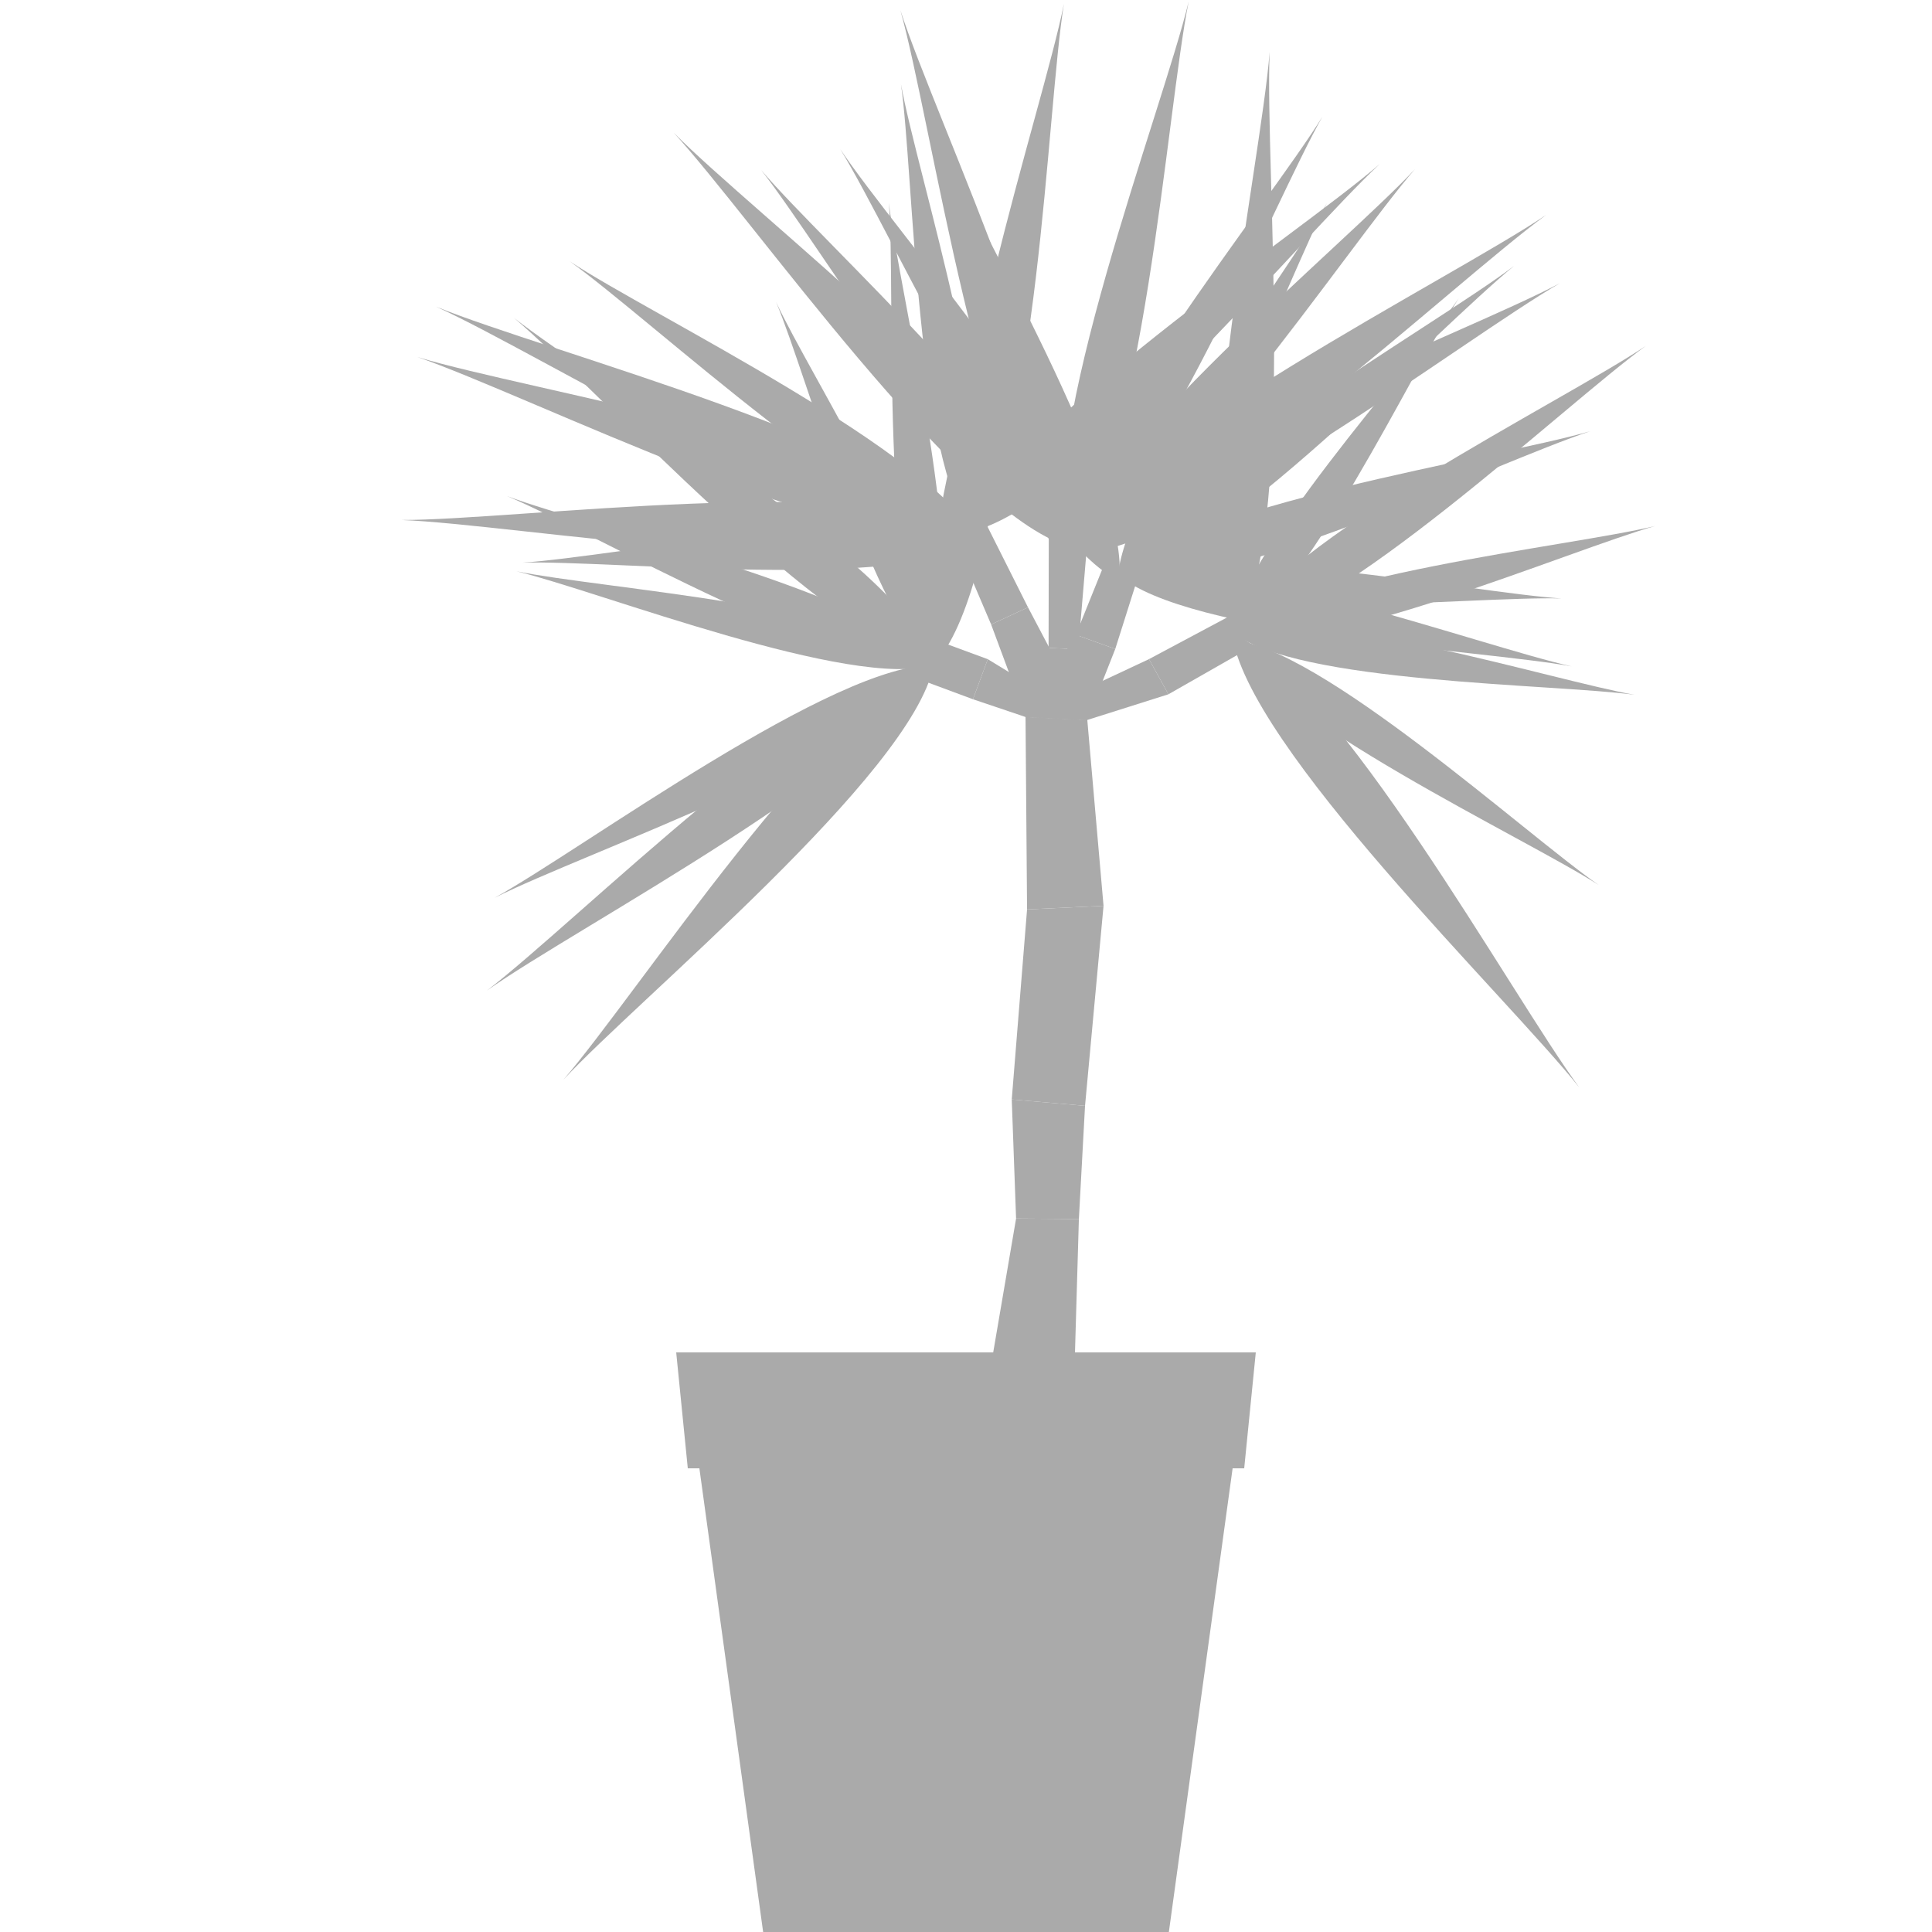
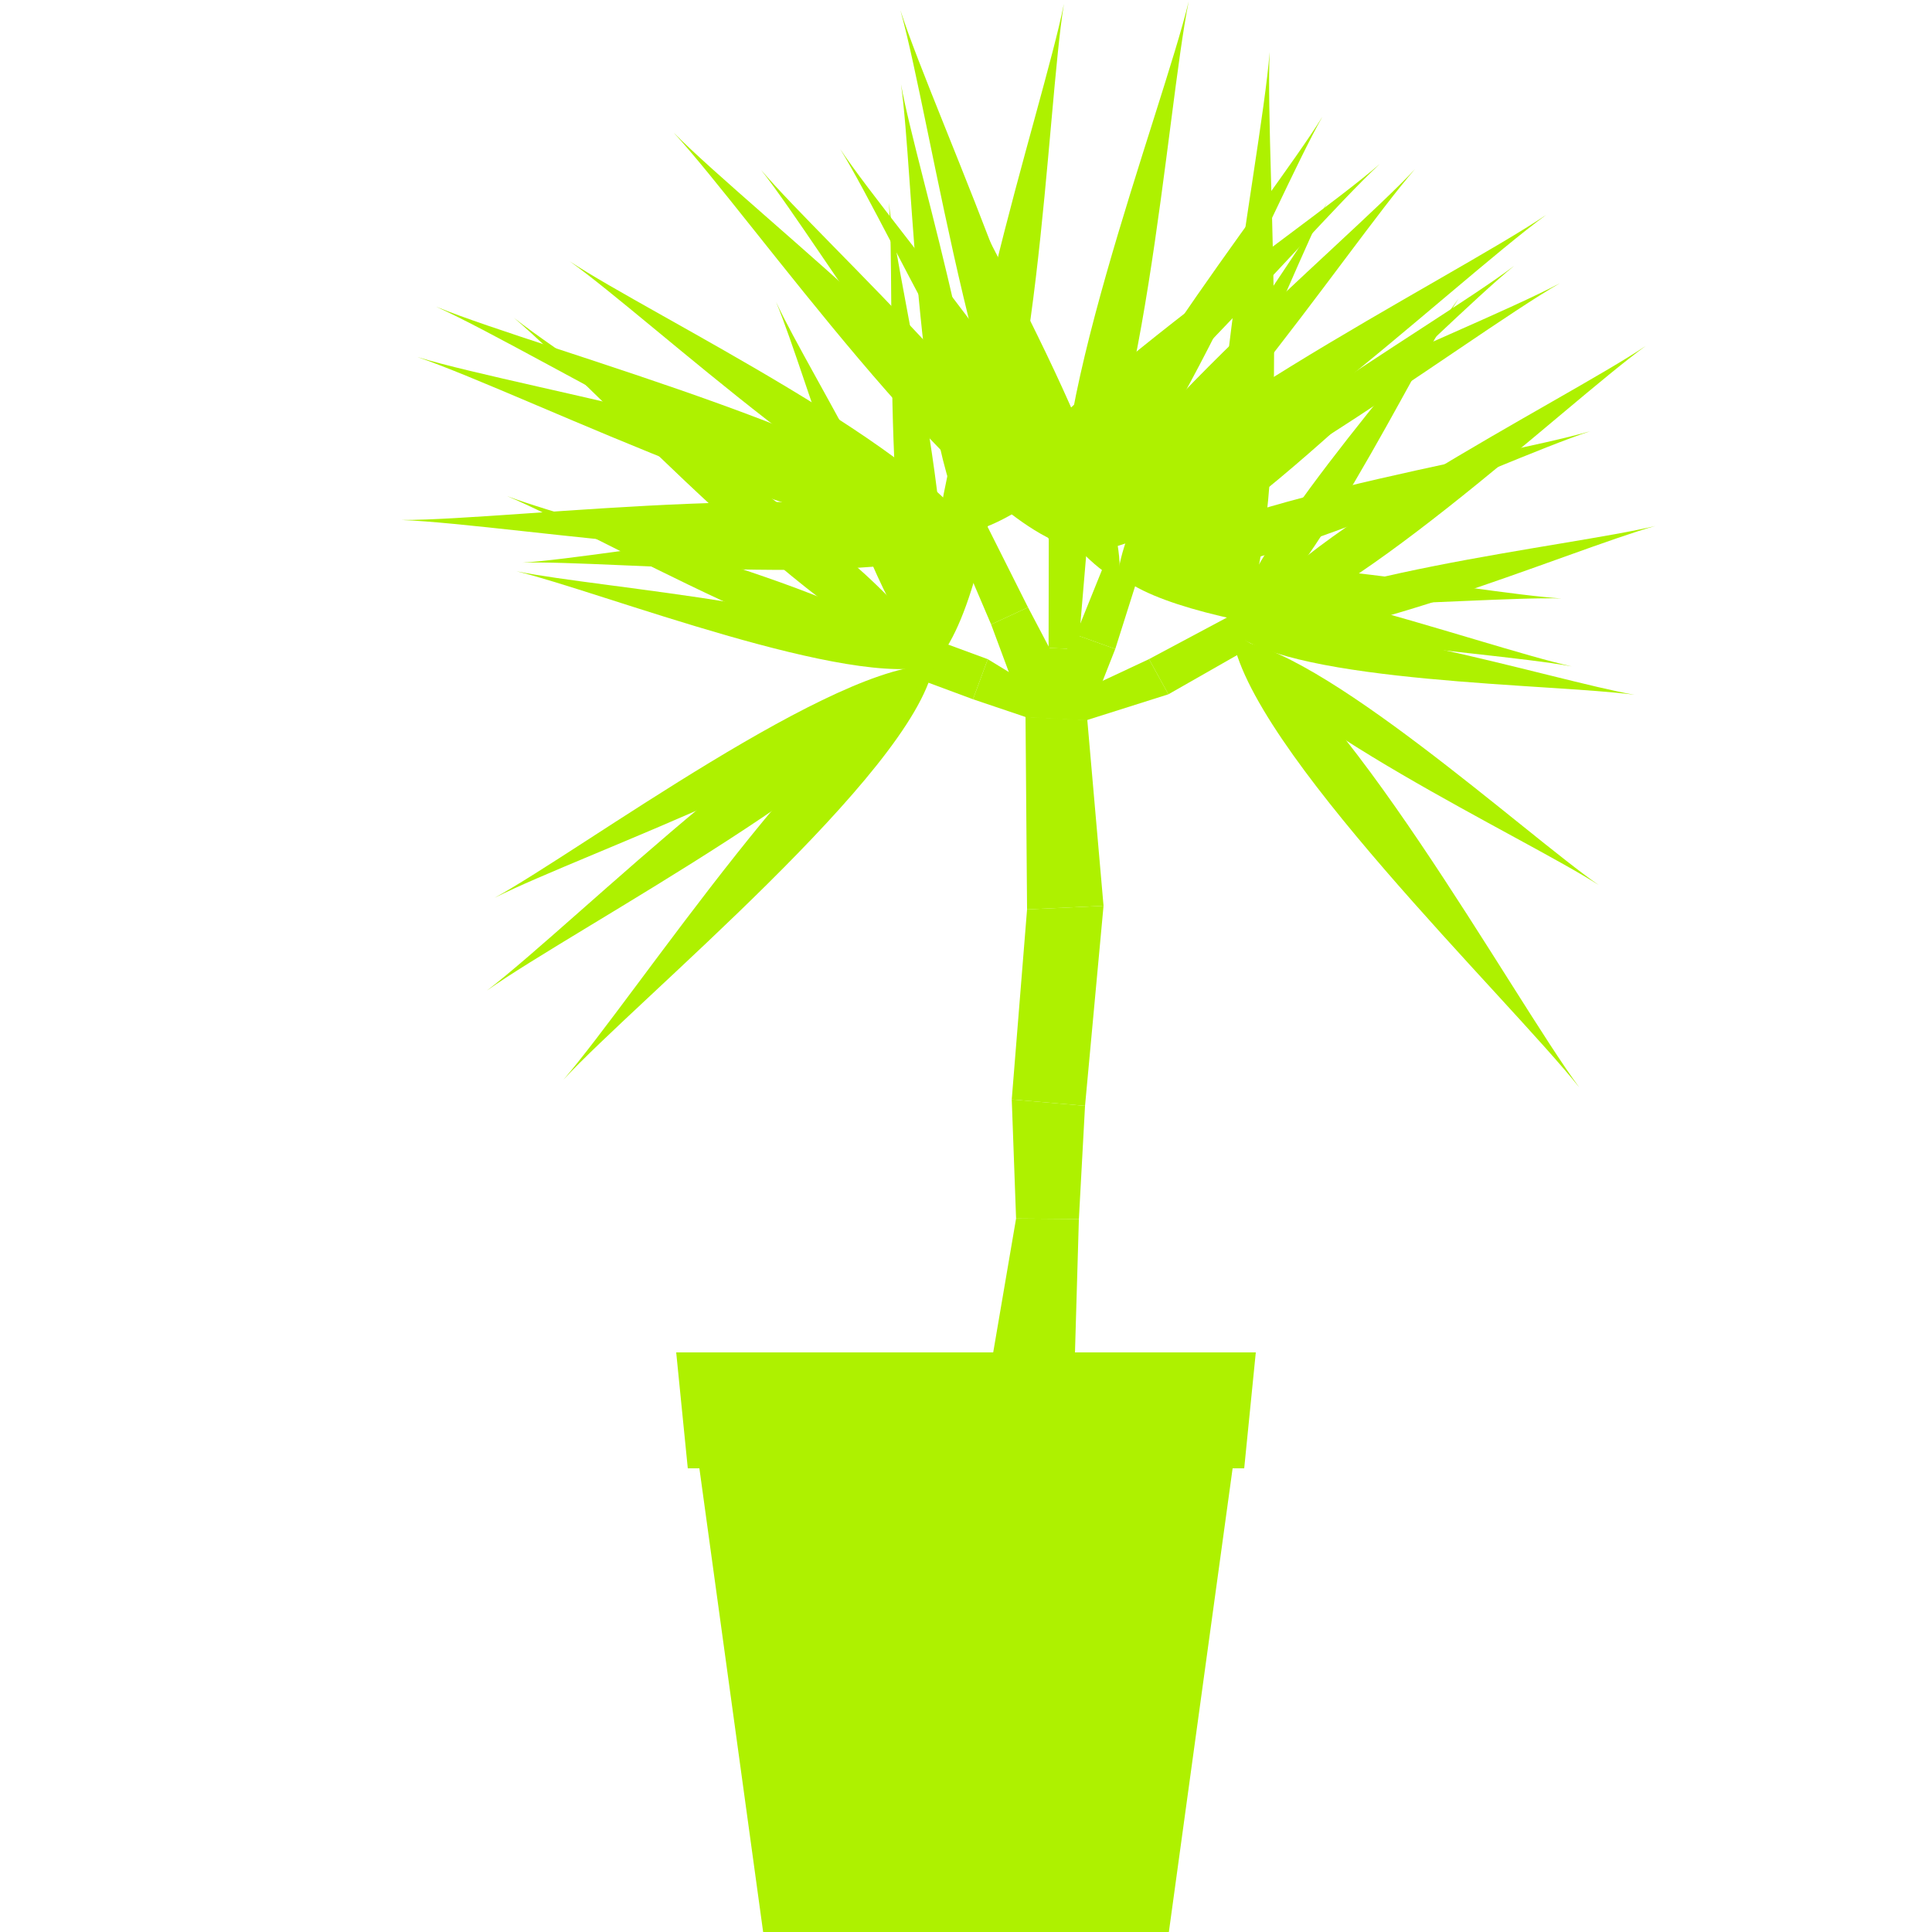
- <svg xmlns="http://www.w3.org/2000/svg" class="svg-plant" fill="#aaa" width="96" height="96" viewBox="0 0 1 1" preserveAspectRatio="xMidYMax meet">
+ <svg xmlns="http://www.w3.org/2000/svg" class="svg-plant" fill="#aef100" width="96" height="96" viewBox="0 0 1 1" preserveAspectRatio="xMidYMax meet">
  <svg class="svg-plant-pot" viewBox="0 0 100 100" preserveAspectRatio="xMidYMax meet" x="0" y="0.7" width="1" height="0.3">
    <path d="M 0 0 L 100 0 L 98 20 L 96 20 L 85 100 L 15 100 L 4 20 L 2 20 Z" />
  </svg>
  <svg class="svg-plant-body" viewBox="-51500 -95083 103000 95083" preserveAspectRatio="xMidYMax meet" x="0" y="0" width="1" height="0.701">
    <path d="M 1887 0 L 3516 -9534 L 7925 -9499 L 7647 0 Z" />
    <path d="M 3516 -9534 L 3212 -17894 L 8357 -17448 L 7925 -9499 Z" />
    <path d="M 3212 -17894 L 4287 -31235 L 9656 -31487 L 8357 -17448 Z" />
    <path d="M 4287 -31235 L 4179 -44746 L 8516 -44537 L 9656 -31487 Z" />
    <path d="M 4179 -44746 L 12848 -48808 L 14210 -46339 L 8516 -44537 Z" />
    <path d="M 12848 -48808 L 18730 -51947 L 19877 -49571 L 14210 -46339 Z" />
    <path d="M 4179 -44746 L 1764 -51243 L 4354 -52443 L 8516 -44537 Z" />
    <path d="M 1764 -51243 L -1033 -57798 L 1244 -58638 L 4354 -52443 Z" />
    <path d="M 4179 -44746 L 5798 -49593 L 7880 -49506 L 8516 -44537 Z" />
    <path d="M 5798 -49593 L 5812 -57547 L 8521 -57083 L 7880 -49506 Z" />
    <path d="M 4179 -44746 L 489 -45991 L 1530 -48804 L 8516 -44537 Z" />
    <path d="M 489 -45991 L -3063 -47310 L -1977 -50096 L 1530 -48804 Z" />
    <path d="M 4179 -44746 L 7710 -50518 L 10479 -49521 L 8516 -44537 Z" />
    <path d="M 7710 -50518 L 9739 -55548 L 12050 -54487 L 10479 -49521 Z" />
    <path d="M 95 -57790 C -6709 -61900 -31694 -58558 -39643 -58576 C -31700 -58280 -6866 -53952 95 -57790" />
    <path d="M 261 -57748 C 7828 -59341 23380 -78303 29046 -83567 C 23200 -78504 2665 -65098 261 -57748" />
    <path d="M 185 -57653 C 5059 -63420 5666 -87358 6874 -94812 C 5407 -87405 -2373 -64758 185 -57653" />
    <path d="M 511 -57677 C 2781 -63639 -3440 -82888 -4564 -89168 C -3660 -82853 -3517 -62624 511 -57677" />
    <path d="M 299 -57485 C -5172 -63538 -30717 -67649 -38524 -70020 C -30805 -67377 -7679 -55774 299 -57485" />
    <path d="M 599 -57281 C -4322 -63881 -29593 -70434 -37211 -73557 C -29707 -70170 -7577 -56319 599 -57281" />
    <path d="M 7181 -56740 C 12470 -62519 14078 -87306 15635 -94983 C 13811 -87366 4821 -64210 7181 -56740" />
    <path d="M 798 -57041 C -4878 -59982 -24752 -55986 -31132 -55582 C -24742 -55763 -4586 -53596 798 -57041" />
    <path d="M 873 -57052 C -2129 -63331 -22015 -72901 -27822 -76737 C -22153 -72701 -6066 -57592 873 -57052" />
    <path d="M 7134 -56771 C 5244 -64558 -14890 -80065 -20522 -85767 C -15092 -79872 -555 -59027 7134 -56771" />
    <path d="M 7236 -56755 C 6130 -63490 -9971 -77950 -14387 -83153 C -10156 -77799 851 -59165 7236 -56755" />
    <path d="M 7292 -56554 C 15431 -57271 34136 -75198 40744 -80004 C 33972 -75431 10741 -63961 7292 -56554" />
    <path d="M 7046 -56489 C 13200 -59958 21535 -80751 25024 -86894 C 21323 -80876 7119 -63553 7046 -56489" />
    <path d="M 7332 -56179 C 15187 -56037 34896 -71279 41703 -75203 C 34763 -71519 11382 -62911 7332 -56179" />
    <path d="M 7094 -56076 C 14038 -58333 26730 -77697 31519 -83208 C 26540 -77868 8612 -63218 7094 -56076" />
    <path d="M 6998 -55831 C 8842 -63668 -2154 -86708 -4610 -94375 C -2423 -86627 1133 -61347 6998 -55831" />
    <path d="M 10828 -54490 C 16051 -51146 35602 -53244 41800 -53067 C 35612 -53460 16335 -57341 10828 -54490" />
    <path d="M 10658 -54756 C 15531 -50452 36128 -49479 42522 -48299 C 36173 -49702 16823 -56824 10658 -54756" />
    <path d="M 10530 -54474 C 17565 -55479 32968 -71930 38480 -76415 C 32815 -72125 13177 -61069 10530 -54474" />
    <path d="M 10568 -54407 C 10229 -61578 -4844 -78639 -8828 -84611 C -5055 -78504 4188 -57699 10568 -54407" />
    <path d="M 10740 -54254 C 11666 -61019 524 -79586 -2168 -85862 C 303 -79496 5344 -58438 10740 -54254" />
    <path d="M 10452 -54513 C 17264 -52959 37193 -62635 43832 -64811 C 37121 -62868 15204 -59635 10452 -54513" />
    <path d="M 10632 -53979 C 15865 -57159 22495 -75410 25343 -80831 C 22308 -75513 10495 -60101 10632 -53979" />
    <path d="M 18906 -50708 C 25907 -51306 42031 -66680 47724 -70797 C 41891 -66881 21889 -57070 18906 -50708" />
    <path d="M 18748 -50672 C 23194 -47096 41287 -47078 46940 -46303 C 41318 -47275 24068 -52735 18748 -50672" />
    <path d="M 18590 -50164 C 21342 -44600 39192 -36303 44417 -32951 C 39313 -36483 24785 -49765 18590 -50164" />
    <path d="M 18663 -50618 C 19700 -42654 38073 -25019 43063 -18727 C 38295 -25189 26078 -47534 18663 -50618" />
    <path d="M 18550 -50373 C 24497 -48737 42454 -56496 48395 -58157 C 42400 -56704 22941 -54706 18550 -50373" />
    <path d="M 18813 -50462 C 23344 -57308 20961 -83232 21319 -91433 C 20675 -83249 15150 -57809 18813 -50462" />
    <path d="M 18508 -50223 C 23684 -52755 31456 -69291 34588 -74127 C 31289 -69403 18903 -55971 18508 -50223" />
    <path d="M -2176 -48658 C -4886 -55791 -25744 -68052 -31740 -72771 C -25912 -67846 -9708 -49878 -2176 -48658" />
    <path d="M -2073 -48641 C 2985 -54461 3939 -78894 5276 -86488 C 3675 -78945 -4585 -55931 -2073 -48641" />
    <path d="M -2307 -48400 C 399 -54331 -4681 -74368 -5416 -80845 C -4907 -74346 -6090 -53709 -2307 -48400" />
    <path d="M -2287 -48298 C -9688 -45870 -23169 -25175 -28262 -19282 C -22967 -24994 -3885 -40675 -2287 -48298" />
    <path d="M -2220 -48400 C -6644 -52473 -25668 -53763 -31557 -54976 C -25714 -53559 -7959 -46606 -2220 -48400" />
    <path d="M -2243 -48611 C -9988 -47754 -27441 -30261 -33638 -25537 C -27280 -30042 -5374 -41475 -2243 -48611" />
    <path d="M -2122 -48383 C -9121 -48651 -26962 -35423 -33100 -32049 C -26848 -35207 -5855 -42456 -2122 -48383" />
    <path d="M -2027 -48264 C -1424 -53832 -10985 -68799 -13335 -73883 C -11163 -68721 -6548 -51571 -2027 -48264" />
    <path d="M -1930 -48270 C -5979 -53376 -26128 -57966 -32229 -60257 C -26212 -57754 -8377 -47316 -1930 -48270" />
  </svg>
</svg>
